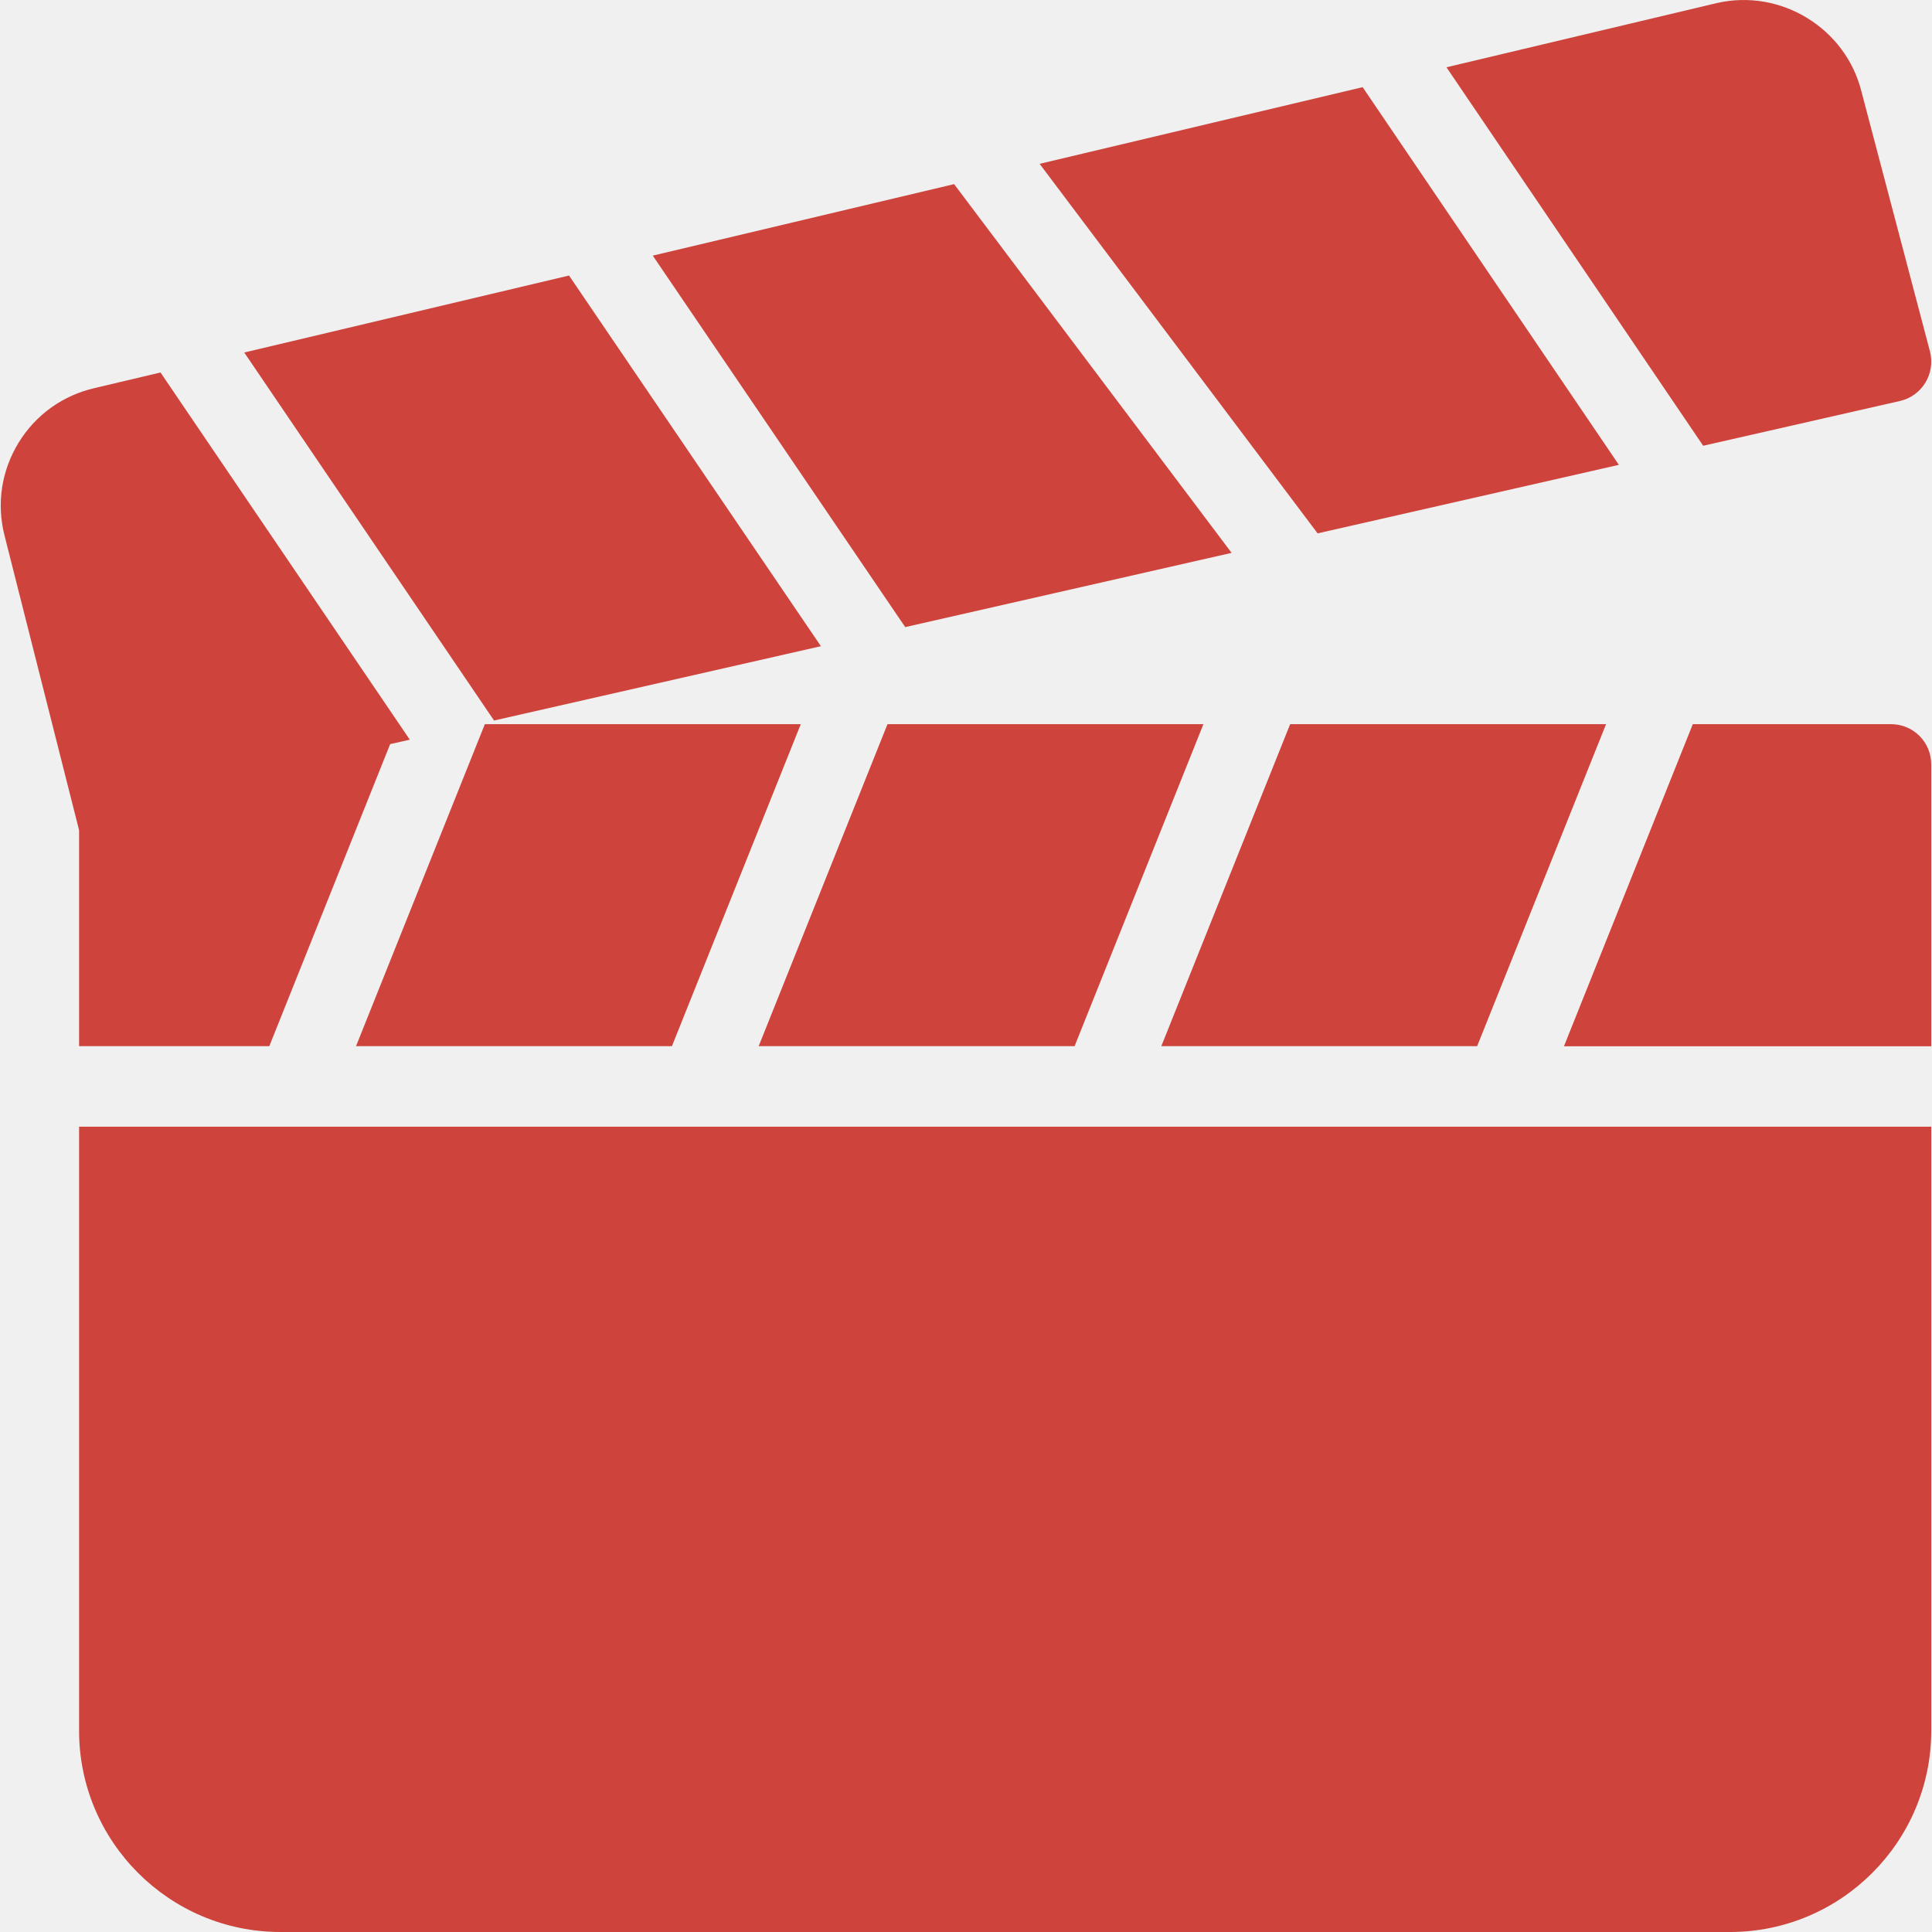
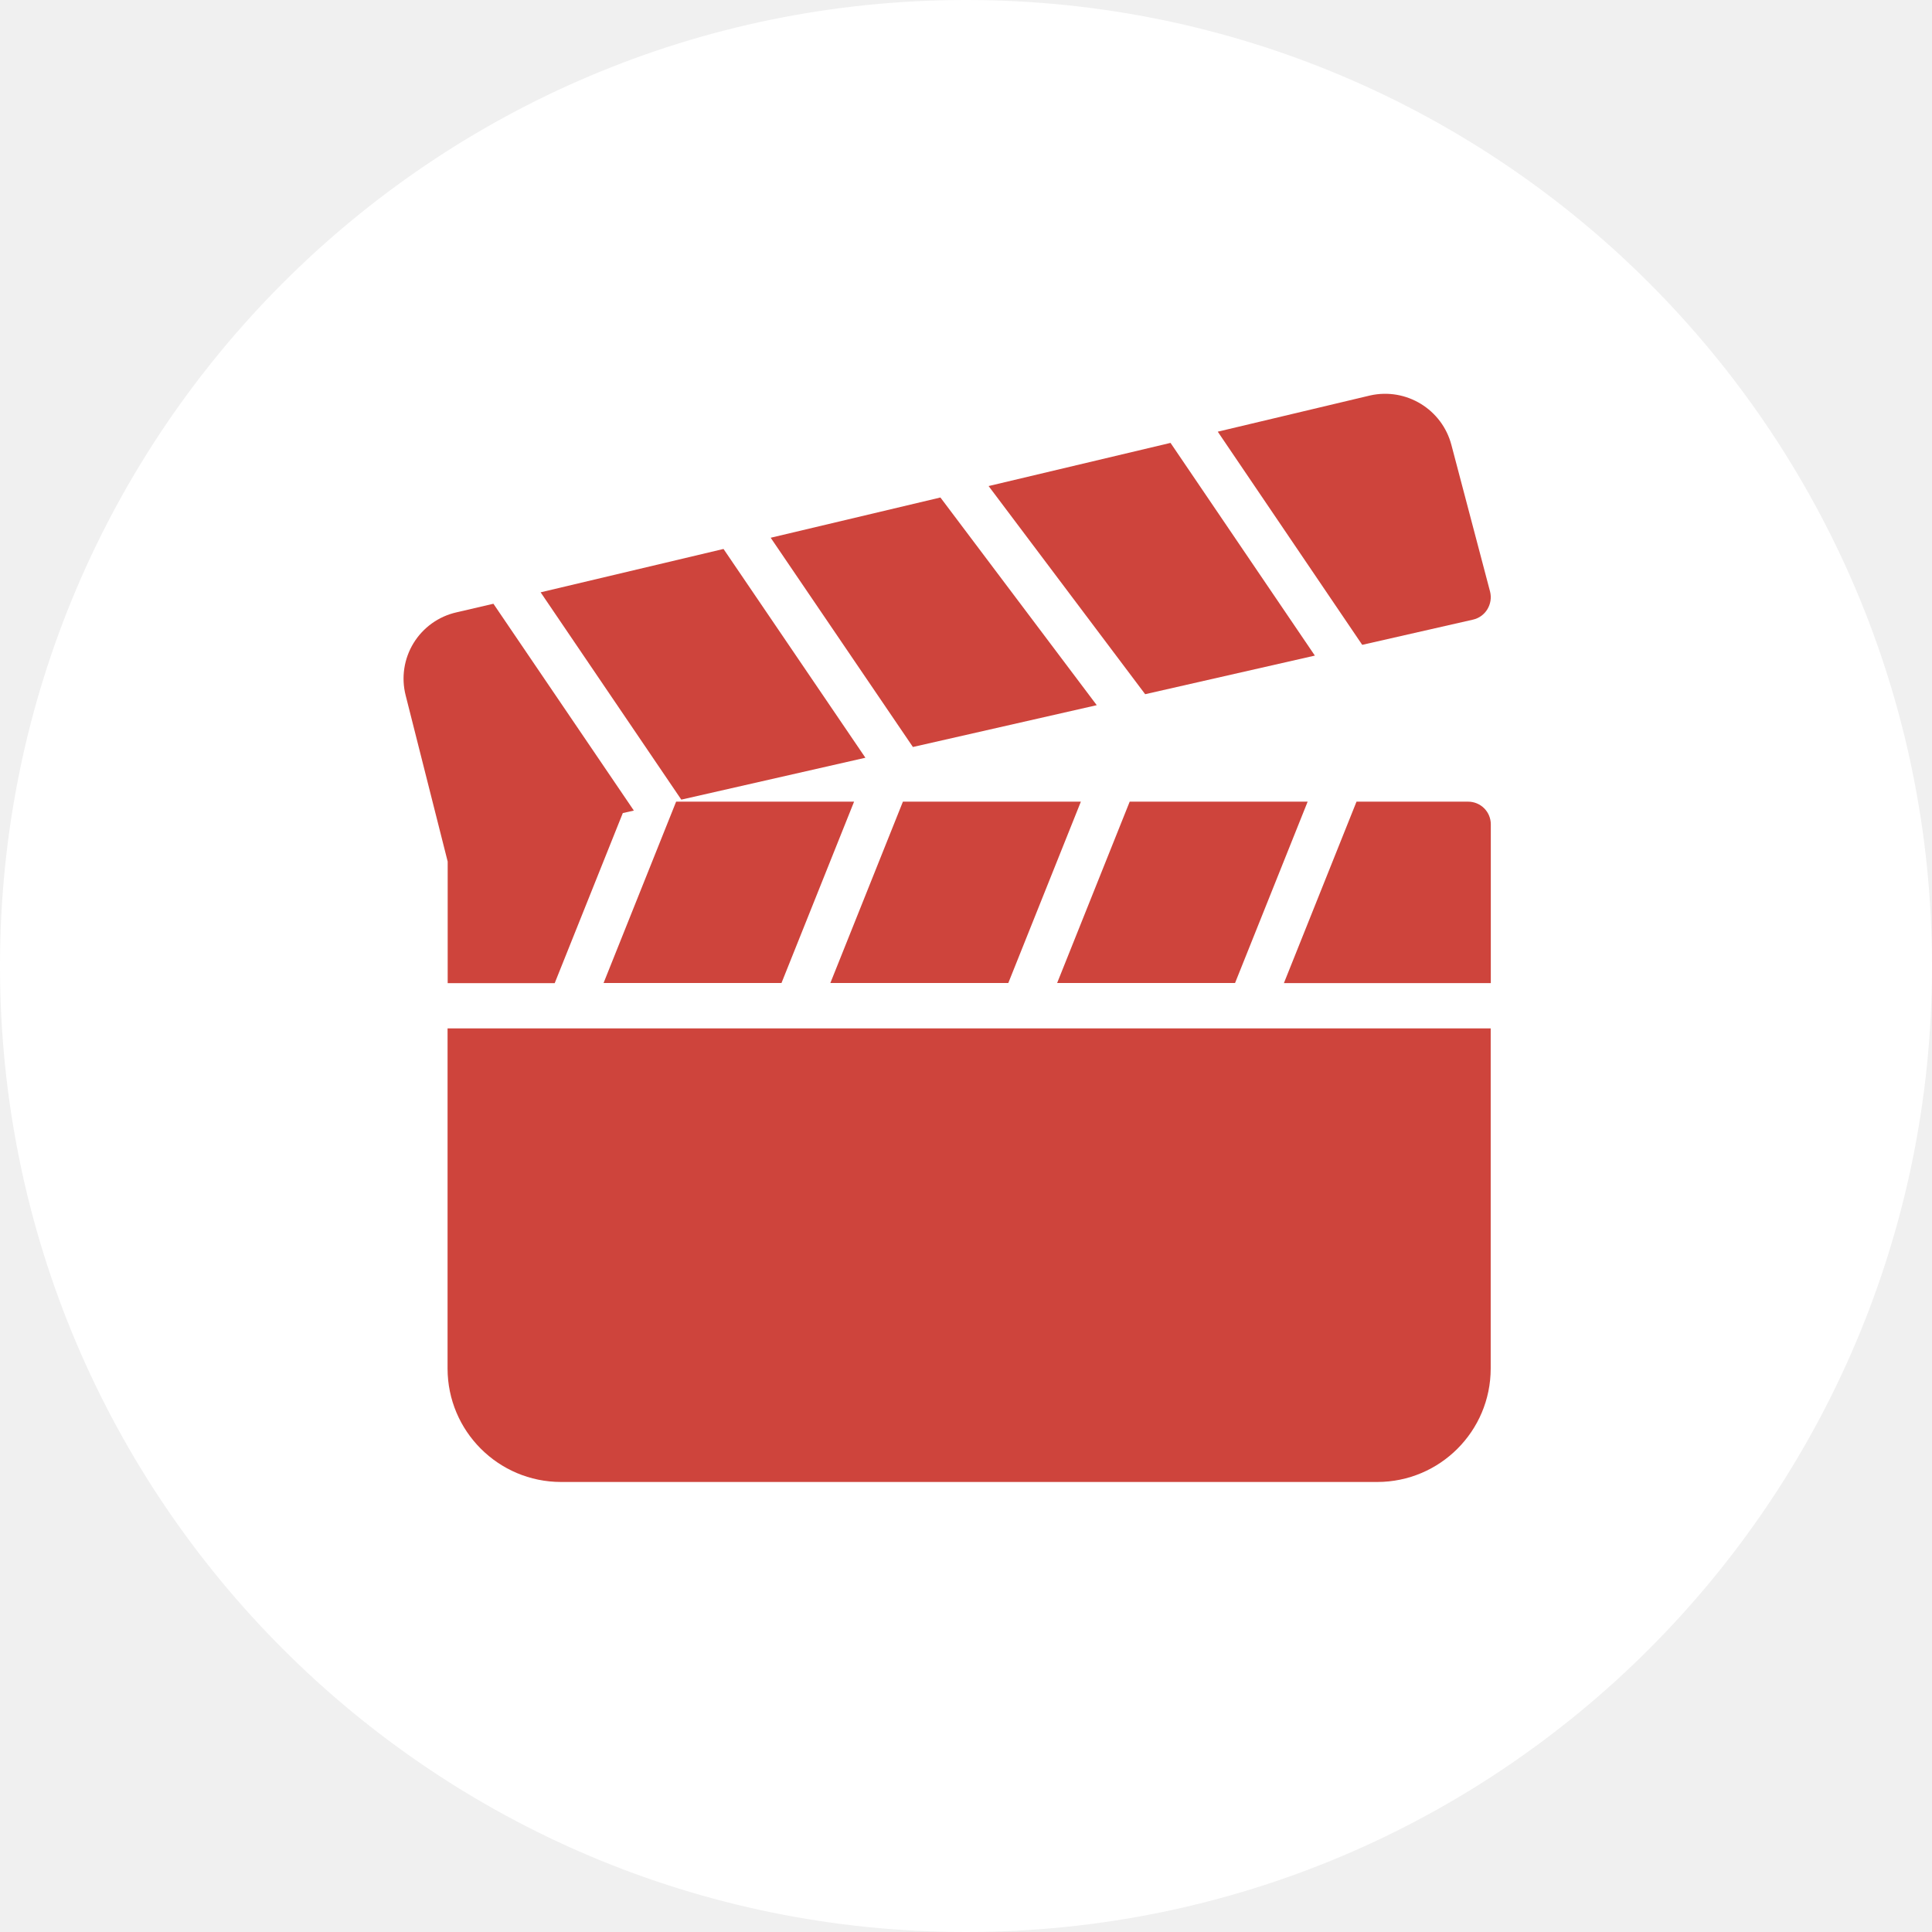
- <svg xmlns="http://www.w3.org/2000/svg" version="1.1" id="Capa_1" x="0px" y="0px" viewBox="0 0 511.816 511.816" style="enable-background:new 0 0 511.816 511.816;" xml:space="preserve" width="512px" height="512px" class="">
-   <g>
-     <g>
-       <g>
-         <path d="M20.949,298.483v160c0,29.419,23.936,53.333,53.333,53.333h384c29.419,0,53.333-23.915,53.333-53.333v-160H20.949z" data-original="#000000" class="active-path" data-old_color="#000000" fill="#CE443C" />
-       </g>
-     </g>
-     <g>
-       <g>
-         <polygon points="252.757,48.776 172.927,67.72 239.807,166.131 326.271,146.462   " data-original="#000000" class="active-path" data-old_color="#000000" fill="#CE443C" />
-       </g>
-     </g>
-     <g>
-       <g>
-         <polygon points="150.741,72.99 64.703,93.384 130.879,190.878 217.471,171.187   " data-original="#000000" class="active-path" data-old_color="#000000" fill="#CE443C" />
-       </g>
-     </g>
-     <g>
-       <g>
-         <path d="M511.274,93.086l-18.155-68.864c-4.181-16.747-21.333-27.285-38.251-23.424l-71.68,17.024l68.011,100.267l52.117-11.861    c2.837-0.64,5.269-2.411,6.763-4.885S511.999,95.902,511.274,93.086z" data-original="#000000" class="active-path" data-old_color="#000000" fill="#CE443C" />
-       </g>
-     </g>
-     <g>
-       <g>
-         <polygon points="360.981,23.091 275.413,43.4 349.055,141.299 428.863,123.144   " data-original="#000000" class="active-path" data-old_color="#000000" fill="#CE443C" />
-       </g>
-     </g>
-     <g>
-       <g>
-         <polygon points="128.447,191.838 94.314,277.15 178.005,277.15 212.138,191.838   " data-original="#000000" class="active-path" data-old_color="#000000" fill="#CE443C" />
-       </g>
-     </g>
-     <g>
-       <g>
-         <polygon points="235.114,191.838 200.981,277.15 284.671,277.15 318.805,191.838   " data-original="#000000" class="active-path" data-old_color="#000000" fill="#CE443C" />
-       </g>
-     </g>
-     <g>
-       <g>
-         <path d="M500.949,191.838h-52.501l-34.133,85.333h97.301v-74.667C511.615,196.595,506.858,191.838,500.949,191.838z" data-original="#000000" class="active-path" data-old_color="#000000" fill="#CE443C" />
-       </g>
-     </g>
-     <g>
-       <g>
-         <polygon points="341.781,191.838 307.647,277.15 391.317,277.15 425.471,191.838   " data-original="#000000" class="active-path" data-old_color="#000000" fill="#CE443C" />
-       </g>
-     </g>
-     <g>
-       <g>
-         <path d="M42.517,98.675l-17.387,4.117c-8.469,1.92-15.637,7.061-20.181,14.443c-4.544,7.403-5.888,16.107-3.776,24.533    l19.776,78.165v57.216h50.389l32.021-80.021l5.205-1.173L42.517,98.675z" data-original="#000000" class="active-path" data-old_color="#000000" fill="#CE443C" />
-       </g>
-     </g>
-   </g>
+ <svg xmlns="http://www.w3.org/2000/svg" id="Layer_1" data-name="Layer 1" viewBox="0 0 512 512">
+   <defs>
+     <style>.cls-1{fill:#fff;}.cls-2{fill:#ce443c;}</style>
+   </defs>
+   <circle class="cls-1" cx="256" cy="256" r="256" />
+   <path class="cls-2" d="M118.61,272.54v90.15a30.09,30.09,0,0,0,30.05,30.05H365a30.08,30.08,0,0,0,30.05-30.05V272.54Z" />
+   <polygon class="cls-2" points="249.22 131.84 204.24 142.51 241.93 197.96 290.65 186.88 249.22 131.84" />
+   <polygon class="cls-2" points="191.74 145.48 143.27 156.97 180.55 211.91 229.34 200.81 191.74 145.48" />
+   <path class="cls-2" d="M394.89,156.8,384.66,118a18.17,18.17,0,0,0-21.56-13.2l-40.38,9.6L361,170.89l29.36-6.68a6,6,0,0,0,3.81-2.75A6.13,6.13,0,0,0,394.89,156.8Z" />
+   <polygon class="cls-2" points="310.2 117.37 261.99 128.81 303.48 183.97 348.45 173.74 310.2 117.37" />
+   <polygon class="cls-2" points="179.18 212.45 159.95 260.51 207.1 260.51 226.34 212.45 179.18 212.45" />
+   <polygon class="cls-2" points="239.28 212.45 220.05 260.51 267.21 260.51 286.44 212.45 239.28 212.45" />
+   <path class="cls-2" d="M389.07,212.45H359.49l-19.24,48.08h54.83V218.46A6,6,0,0,0,389.07,212.45Z" />
+   <polygon class="cls-2" points="299.38 212.45 280.15 260.51 327.3 260.51 346.54 212.45 299.38 212.45" />
+   <path class="cls-2" d="M130.76,160,121,162.27a18,18,0,0,0-13.5,22l11.14,44.05v32.23H147l18.05-45.08,2.93-.66Z" />
</svg>
